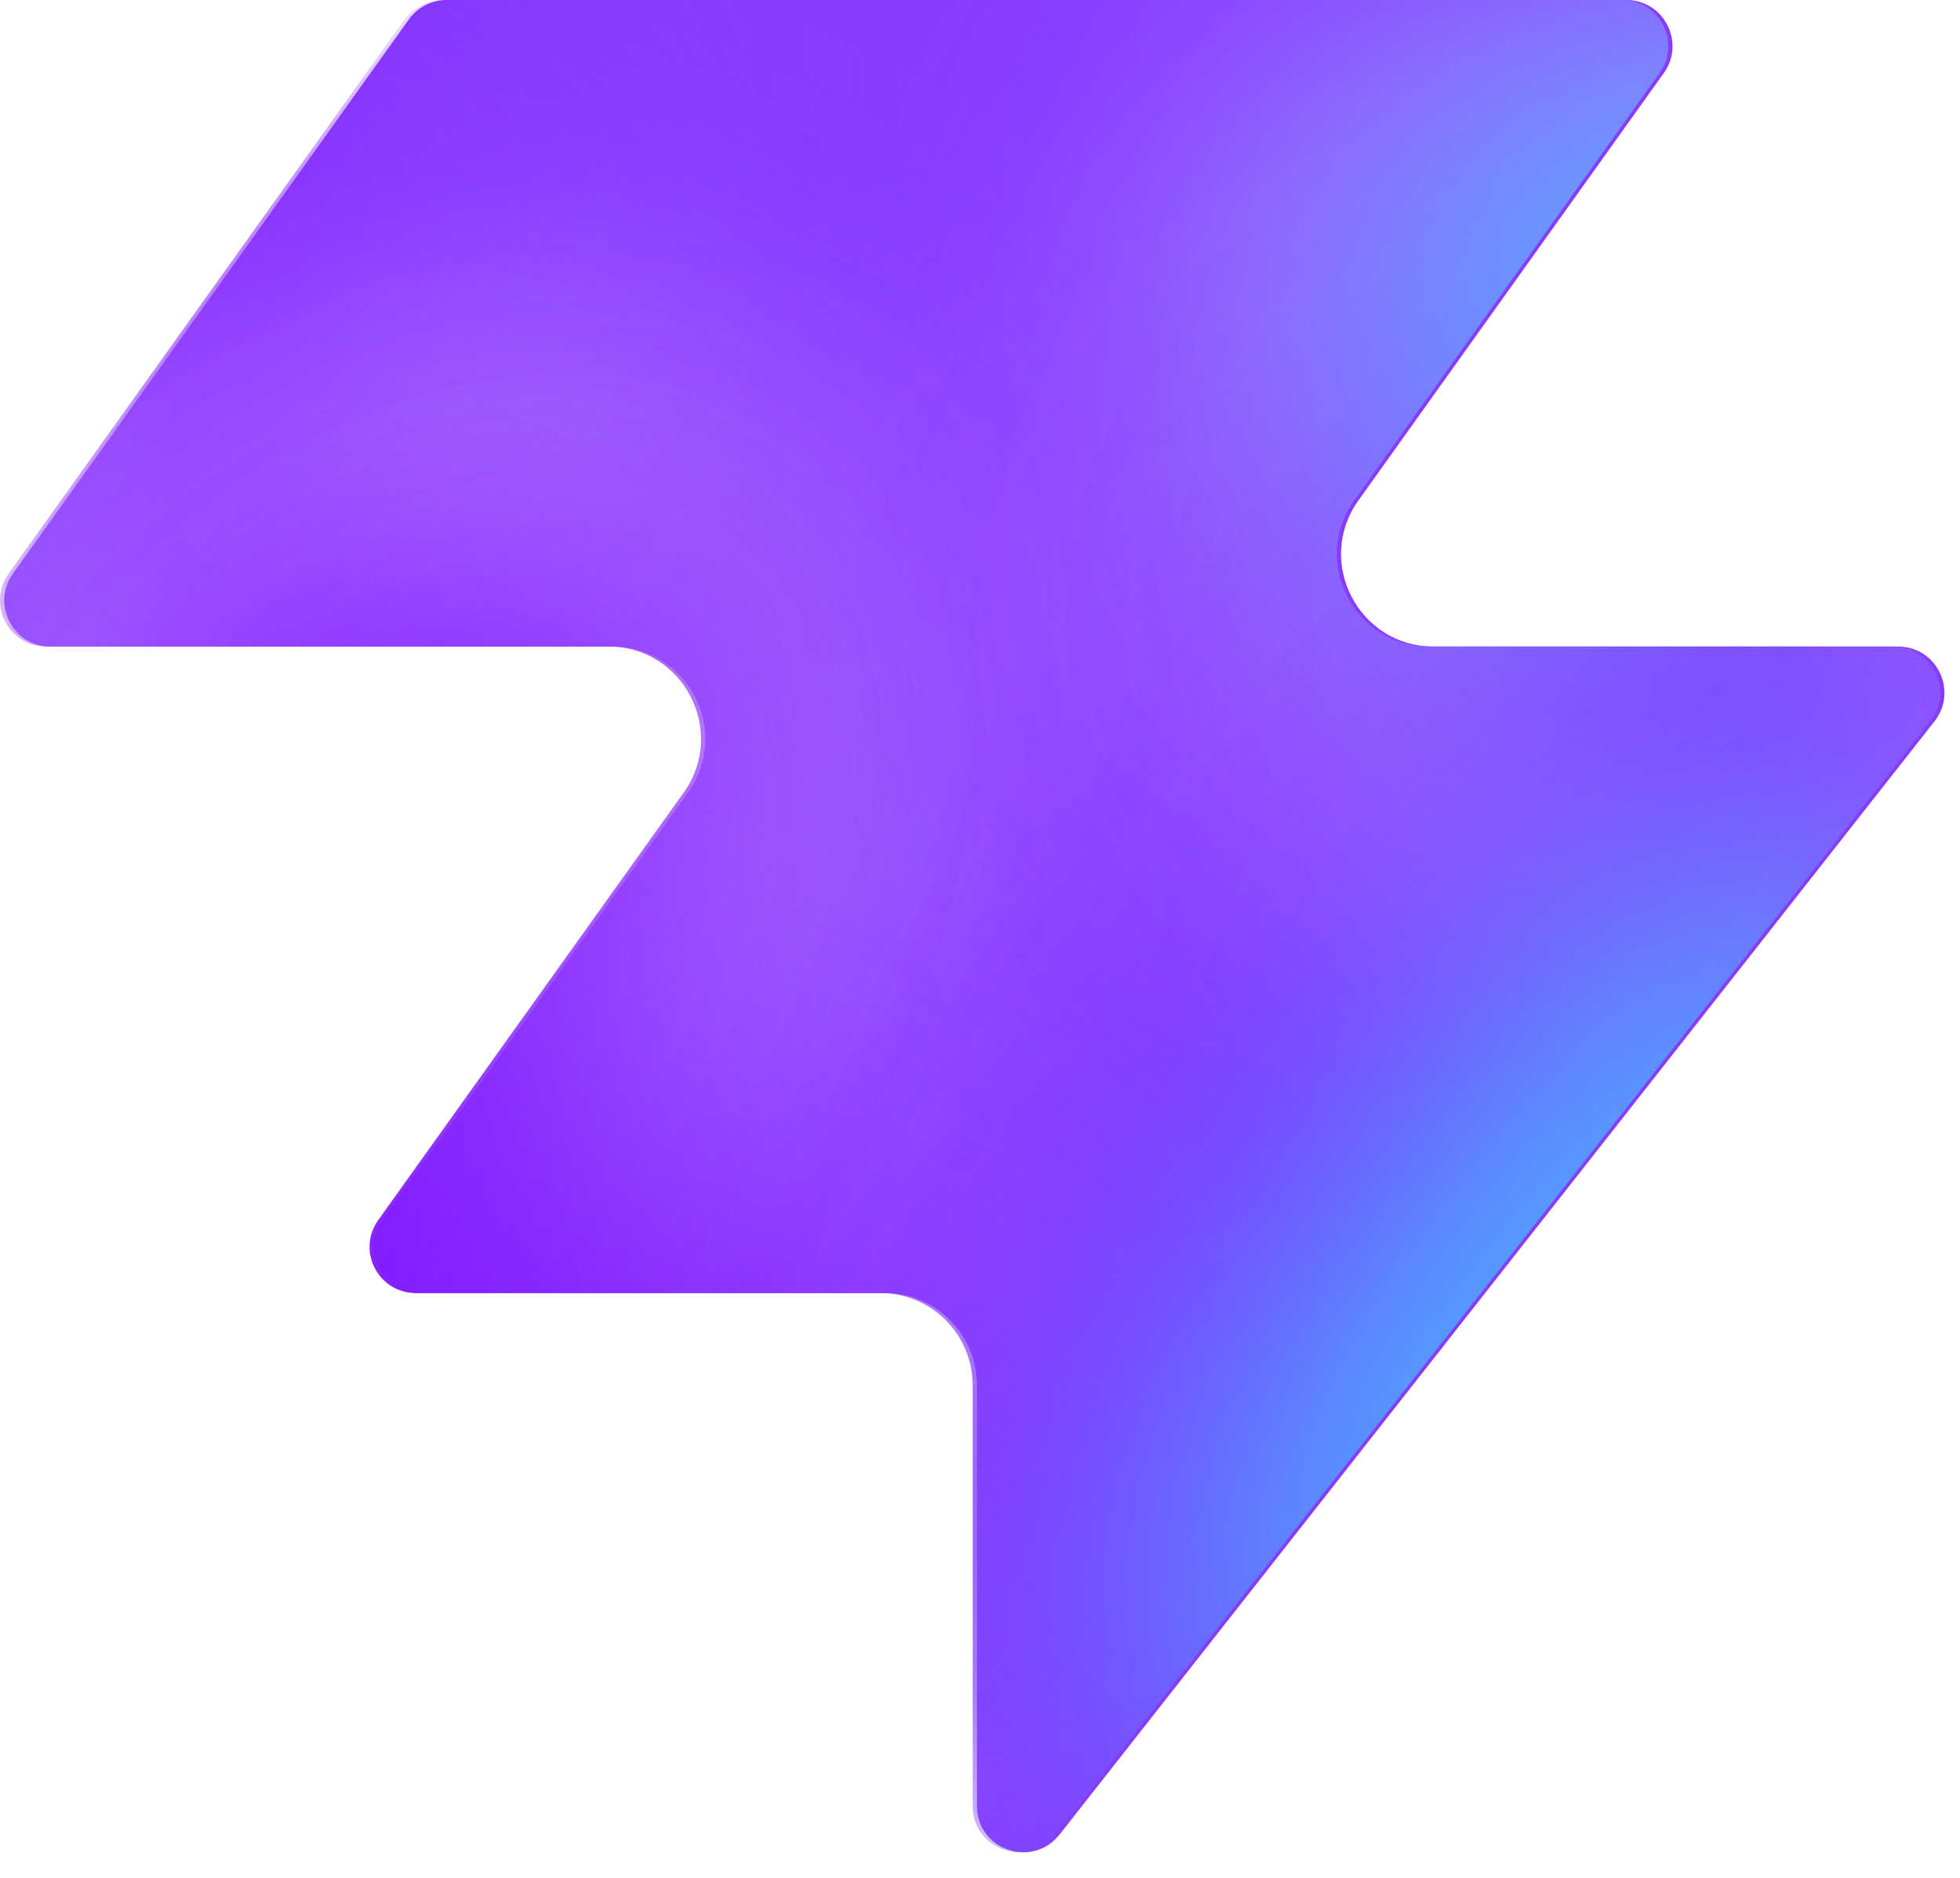
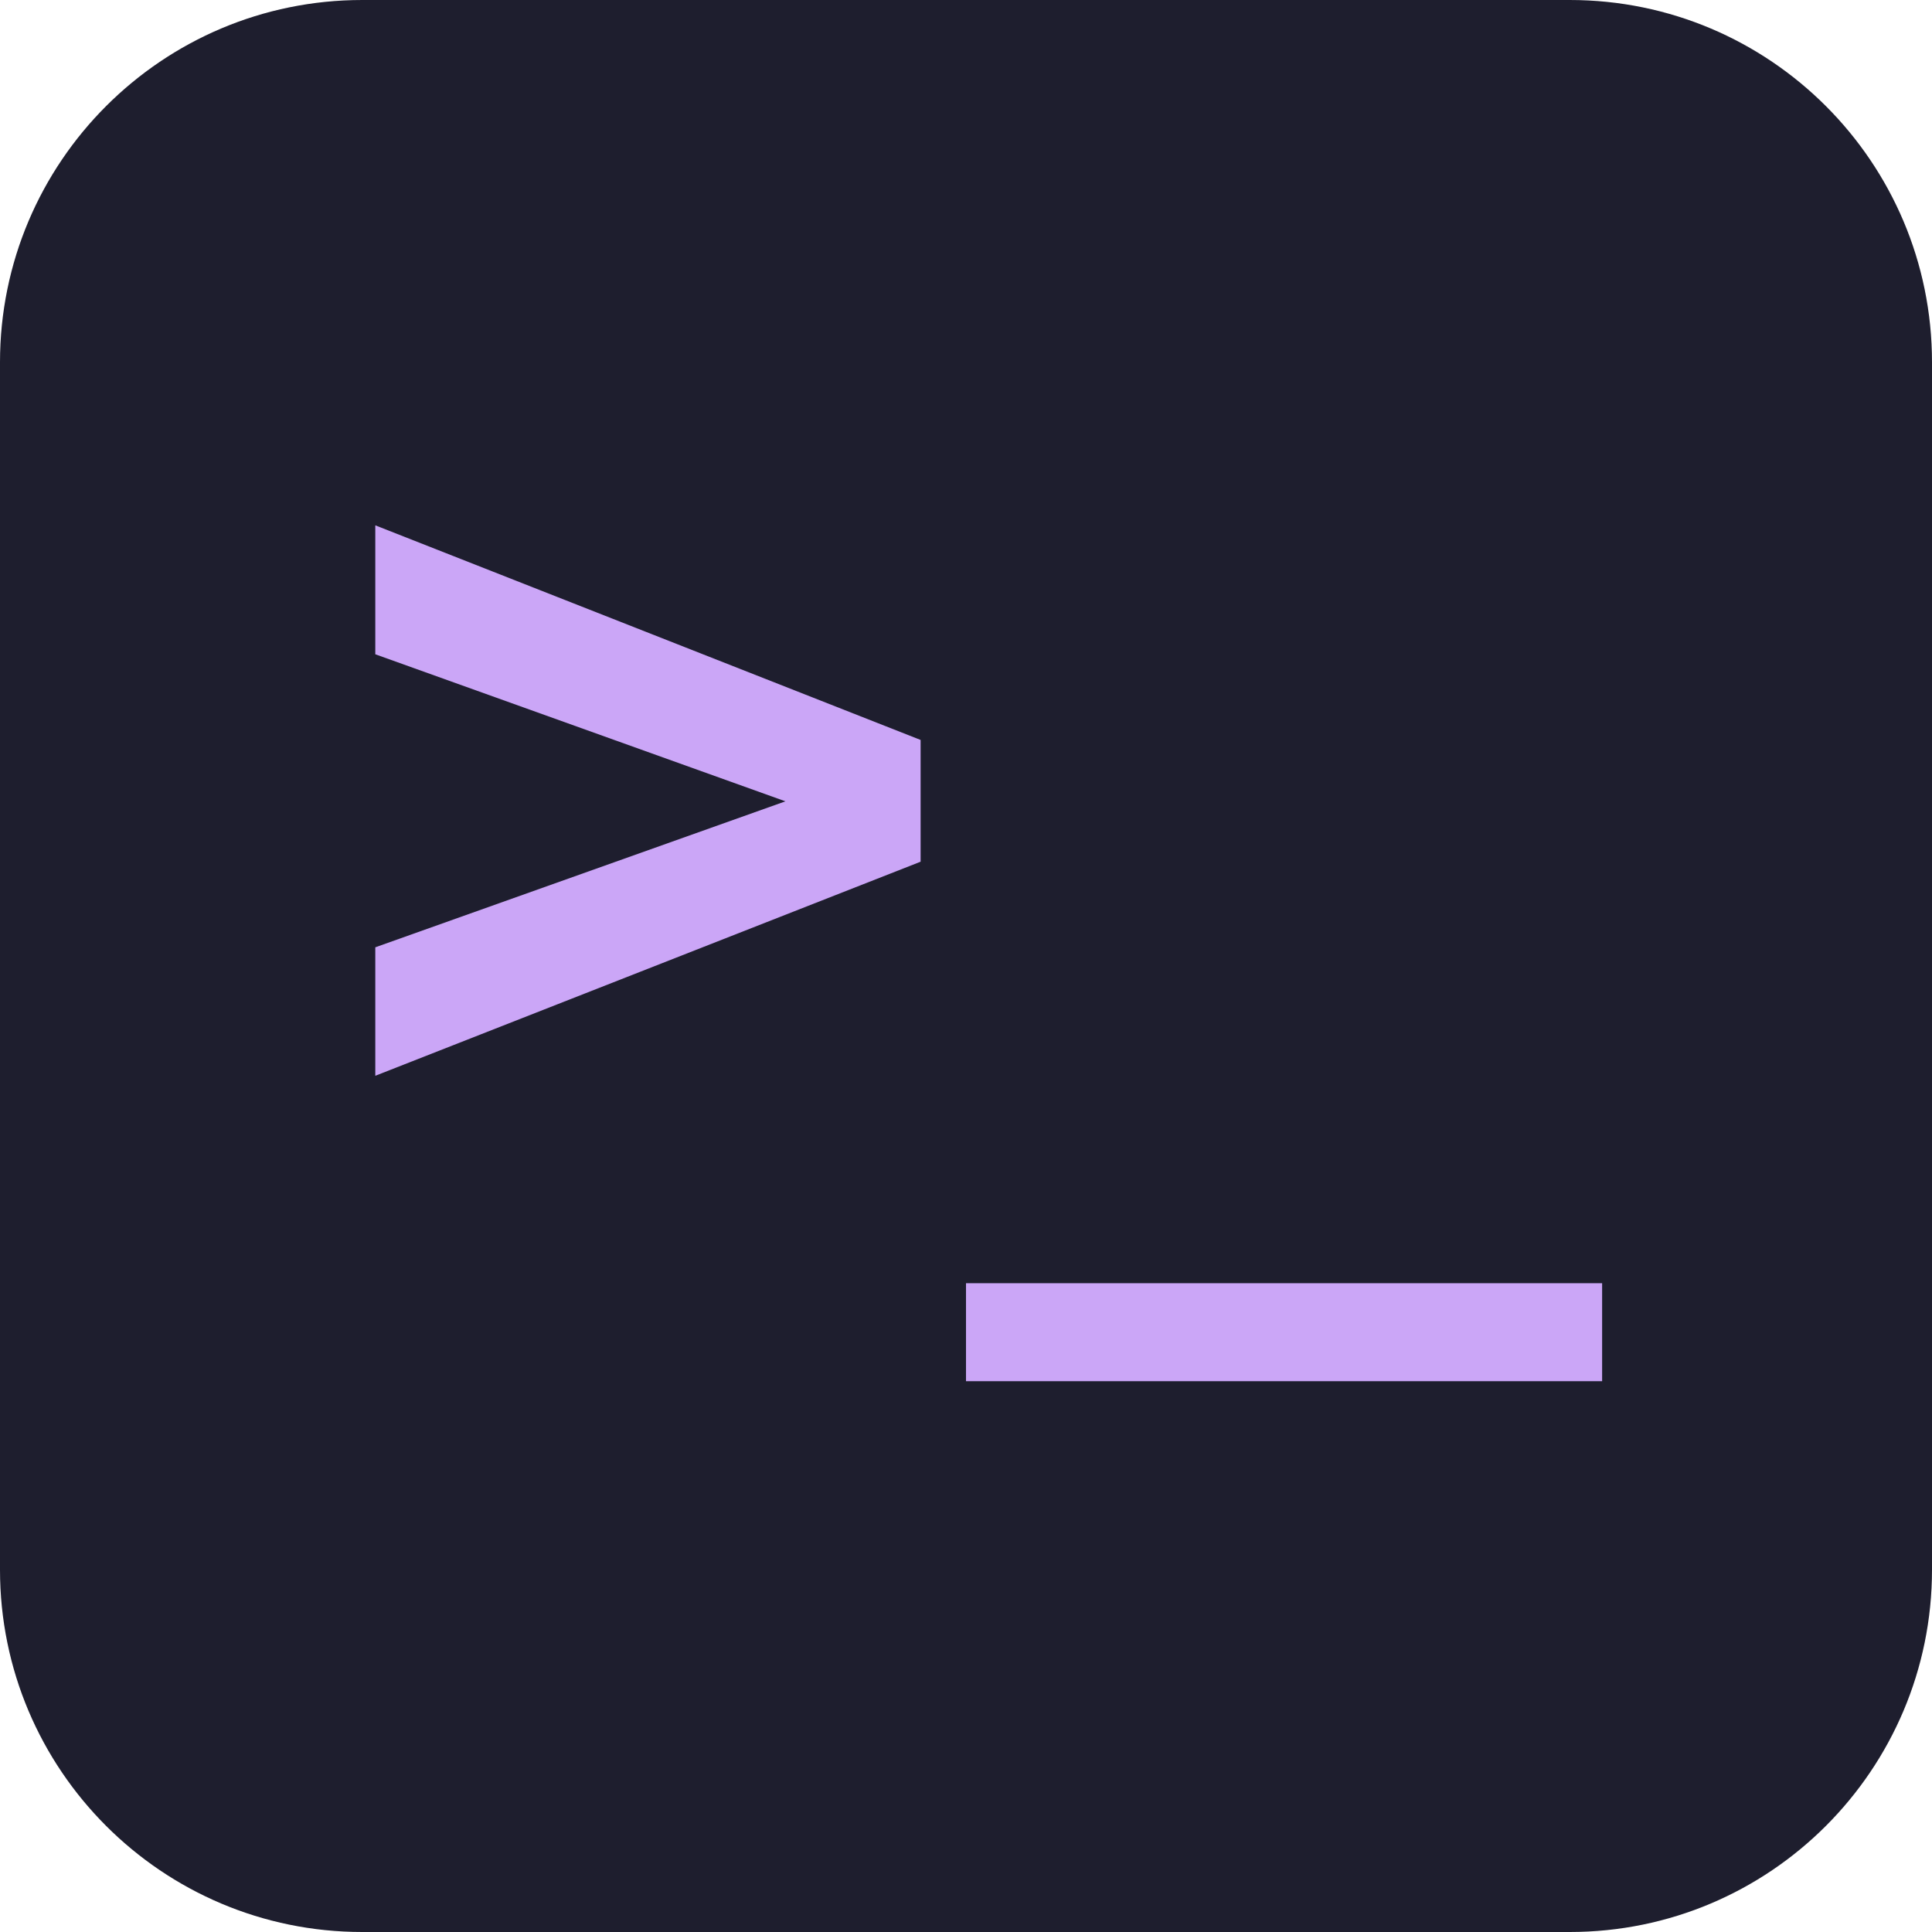
- <svg xmlns="http://www.w3.org/2000/svg" width="48" height="46" fill="none" viewBox="0 0 48 46">
-   <path fill="#863bff" d="M25.946 44.938c-.664.845-2.021.375-2.021-.698V33.937a2.26 2.26 0 0 0-2.262-2.262H10.287c-.92 0-1.456-1.04-.92-1.788l7.48-10.471c1.07-1.497 0-3.578-1.842-3.578H1.237c-.92 0-1.456-1.04-.92-1.788L10.013.474c.214-.297.556-.474.92-.474h28.894c.92 0 1.456 1.04.92 1.788l-7.48 10.471c-1.07 1.498 0 3.579 1.842 3.579h11.377c.943 0 1.473 1.088.89 1.83L25.947 44.94z" style="fill:#863bff;fill:color(display-p3 .525 .23 1);fill-opacity:1" />
-   <mask id="a" width="48" height="46" x="0" y="0" maskUnits="userSpaceOnUse" style="mask-type:alpha">
-     <path fill="#000" d="M25.842 44.938c-.664.844-2.021.375-2.021-.698V33.937a2.26 2.26 0 0 0-2.262-2.262H10.183c-.92 0-1.456-1.04-.92-1.788l7.48-10.471c1.07-1.498 0-3.579-1.842-3.579H1.133c-.92 0-1.456-1.04-.92-1.787L9.91.473c.214-.297.556-.474.92-.474h28.894c.92 0 1.456 1.04.92 1.788l-7.48 10.471c-1.07 1.498 0 3.578 1.842 3.578h11.377c.943 0 1.473 1.088.89 1.832L25.843 44.94z" style="fill:#000;fill-opacity:1" />
-   </mask>
-   <g mask="url(#a)">
-     <g filter="url(#b)">
-       <ellipse cx="5.508" cy="14.704" fill="#ede6ff" rx="5.508" ry="14.704" style="fill:#ede6ff;fill:color(display-p3 .927 .903 1);fill-opacity:1" transform="matrix(.00324 1 1 -.00324 -4.47 31.516)" />
-     </g>
-     <g filter="url(#c)">
-       <ellipse cx="10.399" cy="29.851" fill="#ede6ff" rx="10.399" ry="29.851" style="fill:#ede6ff;fill:color(display-p3 .927 .903 1);fill-opacity:1" transform="matrix(.00324 1 1 -.00324 -39.328 7.883)" />
-     </g>
-     <g filter="url(#d)">
-       <ellipse cx="5.508" cy="30.487" fill="#7e14ff" rx="5.508" ry="30.487" style="fill:#7e14ff;fill:color(display-p3 .492 .077 1);fill-opacity:1" transform="rotate(89.814 -25.913 -14.639)scale(1 -1)" />
-     </g>
-     <g filter="url(#e)">
-       <ellipse cx="5.508" cy="30.599" fill="#7e14ff" rx="5.508" ry="30.599" style="fill:#7e14ff;fill:color(display-p3 .492 .077 1);fill-opacity:1" transform="rotate(89.814 -32.644 -3.334)scale(1 -1)" />
-     </g>
-     <g filter="url(#f)">
-       <ellipse cx="5.508" cy="30.599" fill="#7e14ff" rx="5.508" ry="30.599" style="fill:#7e14ff;fill:color(display-p3 .492 .077 1);fill-opacity:1" transform="matrix(.00324 1 1 -.00324 -34.34 30.47)" />
-     </g>
-     <g filter="url(#g)">
-       <ellipse cx="14.072" cy="22.078" fill="#ede6ff" rx="14.072" ry="22.078" style="fill:#ede6ff;fill:color(display-p3 .927 .903 1);fill-opacity:1" transform="rotate(93.35 24.506 48.493)scale(-1 1)" />
-     </g>
-     <g filter="url(#h)">
-       <ellipse cx="3.47" cy="21.501" fill="#7e14ff" rx="3.47" ry="21.501" style="fill:#7e14ff;fill:color(display-p3 .492 .077 1);fill-opacity:1" transform="rotate(89.009 28.708 47.59)scale(-1 1)" />
-     </g>
-     <g filter="url(#i)">
-       <ellipse cx="3.47" cy="21.501" fill="#7e14ff" rx="3.47" ry="21.501" style="fill:#7e14ff;fill:color(display-p3 .492 .077 1);fill-opacity:1" transform="rotate(89.009 28.708 47.59)scale(-1 1)" />
-     </g>
-     <g filter="url(#j)">
-       <ellipse cx=".387" cy="8.972" fill="#7e14ff" rx="4.407" ry="29.108" style="fill:#7e14ff;fill:color(display-p3 .492 .077 1);fill-opacity:1" transform="rotate(39.51 .387 8.972)" />
-     </g>
-     <g filter="url(#k)">
-       <ellipse cx="47.523" cy="-6.092" fill="#7e14ff" rx="4.407" ry="29.108" style="fill:#7e14ff;fill:color(display-p3 .492 .077 1);fill-opacity:1" transform="rotate(37.892 47.523 -6.092)" />
-     </g>
-     <g filter="url(#l)">
-       <ellipse cx="41.412" cy="6.333" fill="#47bfff" rx="5.971" ry="9.665" style="fill:#47bfff;fill:color(display-p3 .28 .748 1);fill-opacity:1" transform="rotate(37.892 41.412 6.333)" />
-     </g>
-     <g filter="url(#m)">
-       <ellipse cx="-1.879" cy="38.332" fill="#7e14ff" rx="4.407" ry="29.108" style="fill:#7e14ff;fill:color(display-p3 .492 .077 1);fill-opacity:1" transform="rotate(37.892 -1.88 38.332)" />
-     </g>
-     <g filter="url(#n)">
-       <ellipse cx="-1.879" cy="38.332" fill="#7e14ff" rx="4.407" ry="29.108" style="fill:#7e14ff;fill:color(display-p3 .492 .077 1);fill-opacity:1" transform="rotate(37.892 -1.88 38.332)" />
-     </g>
-     <g filter="url(#o)">
-       <ellipse cx="35.651" cy="29.907" fill="#7e14ff" rx="4.407" ry="29.108" style="fill:#7e14ff;fill:color(display-p3 .492 .077 1);fill-opacity:1" transform="rotate(37.892 35.651 29.907)" />
-     </g>
-     <g filter="url(#p)">
-       <ellipse cx="38.418" cy="32.4" fill="#47bfff" rx="5.971" ry="15.297" style="fill:#47bfff;fill:color(display-p3 .28 .748 1);fill-opacity:1" transform="rotate(37.892 38.418 32.4)" />
-     </g>
-   </g>
-   <defs>
-     <filter id="b" width="60.045" height="41.654" x="-19.77" y="16.149" color-interpolation-filters="sRGB" filterUnits="userSpaceOnUse">
-       <feFlood flood-opacity="0" result="BackgroundImageFix" />
-       <feBlend in="SourceGraphic" in2="BackgroundImageFix" result="shape" />
-       <feGaussianBlur result="effect1_foregroundBlur_2002_17158" stdDeviation="7.659" />
-     </filter>
-     <filter id="c" width="90.34" height="51.437" x="-54.613" y="-7.533" color-interpolation-filters="sRGB" filterUnits="userSpaceOnUse">
-       <feFlood flood-opacity="0" result="BackgroundImageFix" />
-       <feBlend in="SourceGraphic" in2="BackgroundImageFix" result="shape" />
-       <feGaussianBlur result="effect1_foregroundBlur_2002_17158" stdDeviation="7.659" />
-     </filter>
-     <filter id="d" width="79.355" height="29.4" x="-49.64" y="2.03" color-interpolation-filters="sRGB" filterUnits="userSpaceOnUse">
-       <feFlood flood-opacity="0" result="BackgroundImageFix" />
-       <feBlend in="SourceGraphic" in2="BackgroundImageFix" result="shape" />
-       <feGaussianBlur result="effect1_foregroundBlur_2002_17158" stdDeviation="4.596" />
-     </filter>
-     <filter id="e" width="79.579" height="29.4" x="-45.045" y="20.029" color-interpolation-filters="sRGB" filterUnits="userSpaceOnUse">
-       <feFlood flood-opacity="0" result="BackgroundImageFix" />
-       <feBlend in="SourceGraphic" in2="BackgroundImageFix" result="shape" />
-       <feGaussianBlur result="effect1_foregroundBlur_2002_17158" stdDeviation="4.596" />
-     </filter>
-     <filter id="f" width="79.579" height="29.4" x="-43.513" y="21.178" color-interpolation-filters="sRGB" filterUnits="userSpaceOnUse">
-       <feFlood flood-opacity="0" result="BackgroundImageFix" />
-       <feBlend in="SourceGraphic" in2="BackgroundImageFix" result="shape" />
-       <feGaussianBlur result="effect1_foregroundBlur_2002_17158" stdDeviation="4.596" />
-     </filter>
-     <filter id="g" width="74.749" height="58.852" x="15.756" y="-17.901" color-interpolation-filters="sRGB" filterUnits="userSpaceOnUse">
-       <feFlood flood-opacity="0" result="BackgroundImageFix" />
-       <feBlend in="SourceGraphic" in2="BackgroundImageFix" result="shape" />
-       <feGaussianBlur result="effect1_foregroundBlur_2002_17158" stdDeviation="7.659" />
-     </filter>
-     <filter id="h" width="61.377" height="25.362" x="23.548" y="2.284" color-interpolation-filters="sRGB" filterUnits="userSpaceOnUse">
-       <feFlood flood-opacity="0" result="BackgroundImageFix" />
-       <feBlend in="SourceGraphic" in2="BackgroundImageFix" result="shape" />
-       <feGaussianBlur result="effect1_foregroundBlur_2002_17158" stdDeviation="4.596" />
-     </filter>
-     <filter id="i" width="61.377" height="25.362" x="23.548" y="2.284" color-interpolation-filters="sRGB" filterUnits="userSpaceOnUse">
-       <feFlood flood-opacity="0" result="BackgroundImageFix" />
-       <feBlend in="SourceGraphic" in2="BackgroundImageFix" result="shape" />
-       <feGaussianBlur result="effect1_foregroundBlur_2002_17158" stdDeviation="4.596" />
-     </filter>
-     <filter id="j" width="56.045" height="63.649" x="-27.636" y="-22.853" color-interpolation-filters="sRGB" filterUnits="userSpaceOnUse">
-       <feFlood flood-opacity="0" result="BackgroundImageFix" />
-       <feBlend in="SourceGraphic" in2="BackgroundImageFix" result="shape" />
-       <feGaussianBlur result="effect1_foregroundBlur_2002_17158" stdDeviation="4.596" />
-     </filter>
-     <filter id="k" width="54.814" height="64.646" x="20.116" y="-38.415" color-interpolation-filters="sRGB" filterUnits="userSpaceOnUse">
-       <feFlood flood-opacity="0" result="BackgroundImageFix" />
-       <feBlend in="SourceGraphic" in2="BackgroundImageFix" result="shape" />
-       <feGaussianBlur result="effect1_foregroundBlur_2002_17158" stdDeviation="4.596" />
-     </filter>
-     <filter id="l" width="33.541" height="35.313" x="24.641" y="-11.323" color-interpolation-filters="sRGB" filterUnits="userSpaceOnUse">
-       <feFlood flood-opacity="0" result="BackgroundImageFix" />
-       <feBlend in="SourceGraphic" in2="BackgroundImageFix" result="shape" />
-       <feGaussianBlur result="effect1_foregroundBlur_2002_17158" stdDeviation="4.596" />
-     </filter>
-     <filter id="m" width="54.814" height="64.646" x="-29.286" y="6.009" color-interpolation-filters="sRGB" filterUnits="userSpaceOnUse">
-       <feFlood flood-opacity="0" result="BackgroundImageFix" />
-       <feBlend in="SourceGraphic" in2="BackgroundImageFix" result="shape" />
-       <feGaussianBlur result="effect1_foregroundBlur_2002_17158" stdDeviation="4.596" />
-     </filter>
-     <filter id="n" width="54.814" height="64.646" x="-29.286" y="6.009" color-interpolation-filters="sRGB" filterUnits="userSpaceOnUse">
-       <feFlood flood-opacity="0" result="BackgroundImageFix" />
-       <feBlend in="SourceGraphic" in2="BackgroundImageFix" result="shape" />
-       <feGaussianBlur result="effect1_foregroundBlur_2002_17158" stdDeviation="4.596" />
-     </filter>
-     <filter id="o" width="54.814" height="64.646" x="8.244" y="-2.416" color-interpolation-filters="sRGB" filterUnits="userSpaceOnUse">
-       <feFlood flood-opacity="0" result="BackgroundImageFix" />
-       <feBlend in="SourceGraphic" in2="BackgroundImageFix" result="shape" />
-       <feGaussianBlur result="effect1_foregroundBlur_2002_17158" stdDeviation="4.596" />
-     </filter>
-     <filter id="p" width="39.409" height="43.623" x="18.713" y="10.588" color-interpolation-filters="sRGB" filterUnits="userSpaceOnUse">
-       <feFlood flood-opacity="0" result="BackgroundImageFix" />
-       <feBlend in="SourceGraphic" in2="BackgroundImageFix" result="shape" />
-       <feGaussianBlur result="effect1_foregroundBlur_2002_17158" stdDeviation="4.596" />
-     </filter>
-   </defs>
+ <svg xmlns="http://www.w3.org/2000/svg" width="512" height="512" viewBox="0 0 512 512">
+   <rect width="512" height="512" rx="96" fill="#1e1e2e" />
+   <text x="256" y="300" text-anchor="middle" font-family="monospace" font-weight="700" font-size="280" fill="#cba6f7">&gt;_</text>
</svg>
